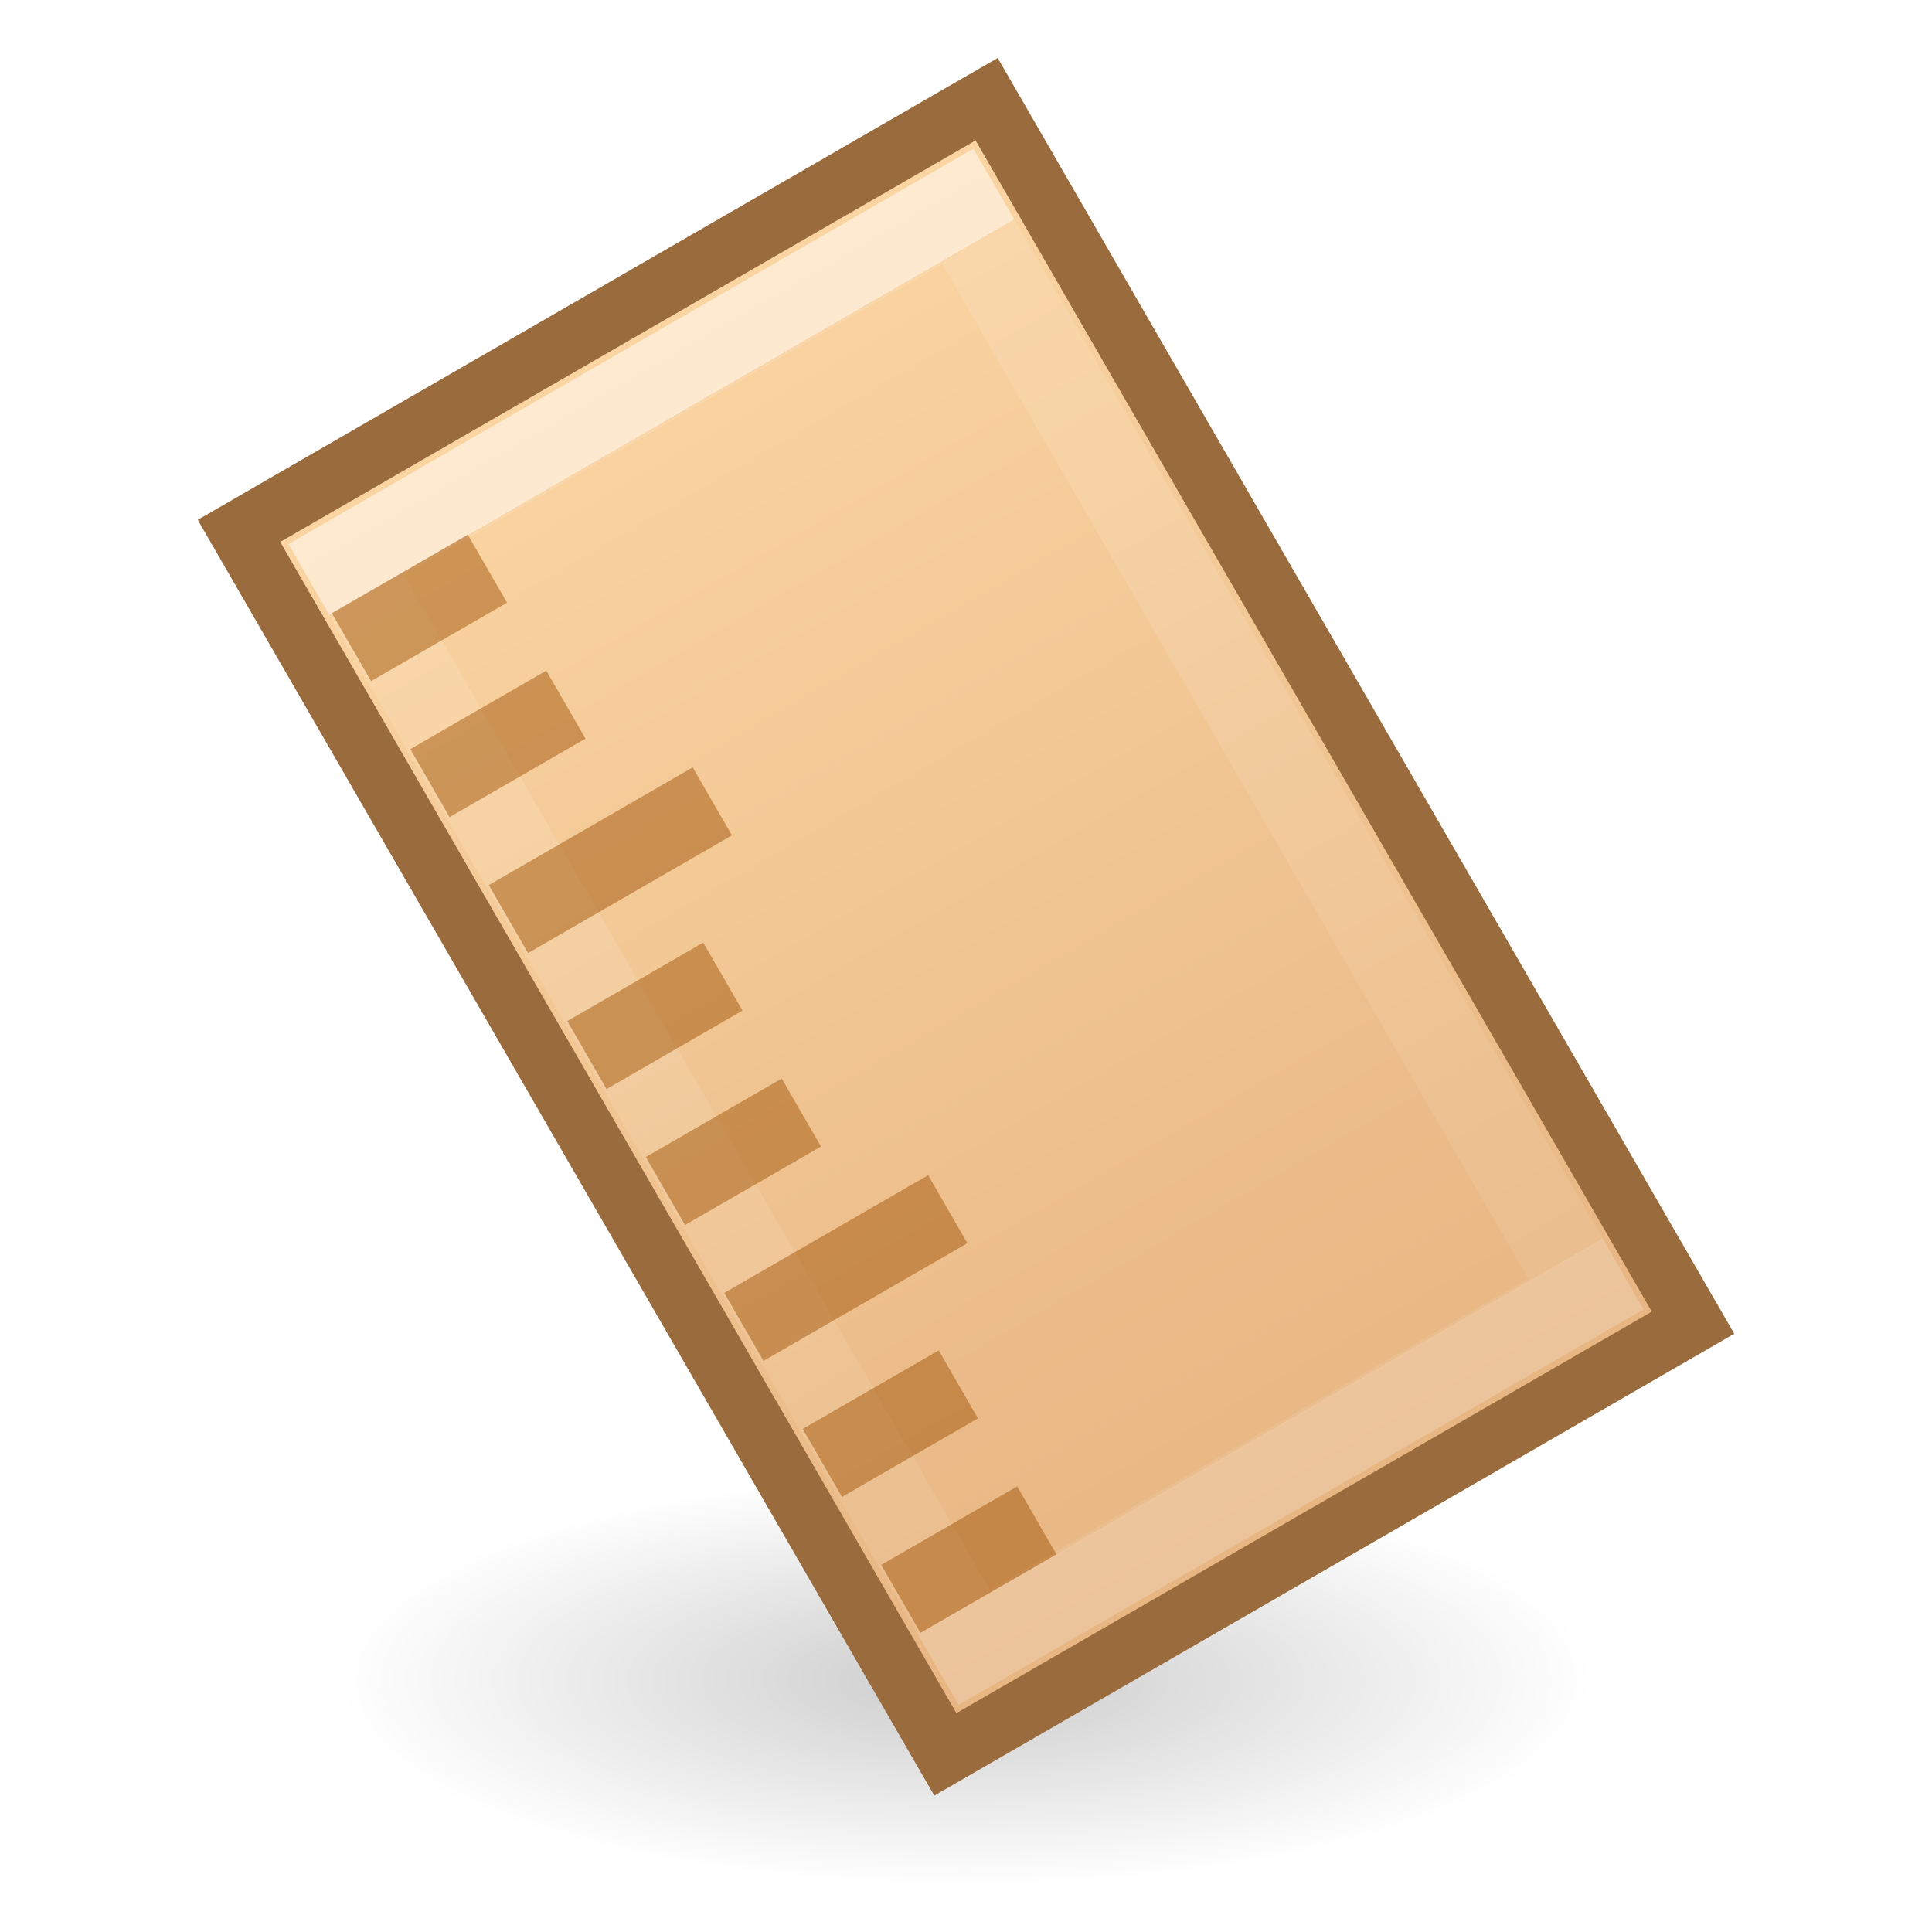
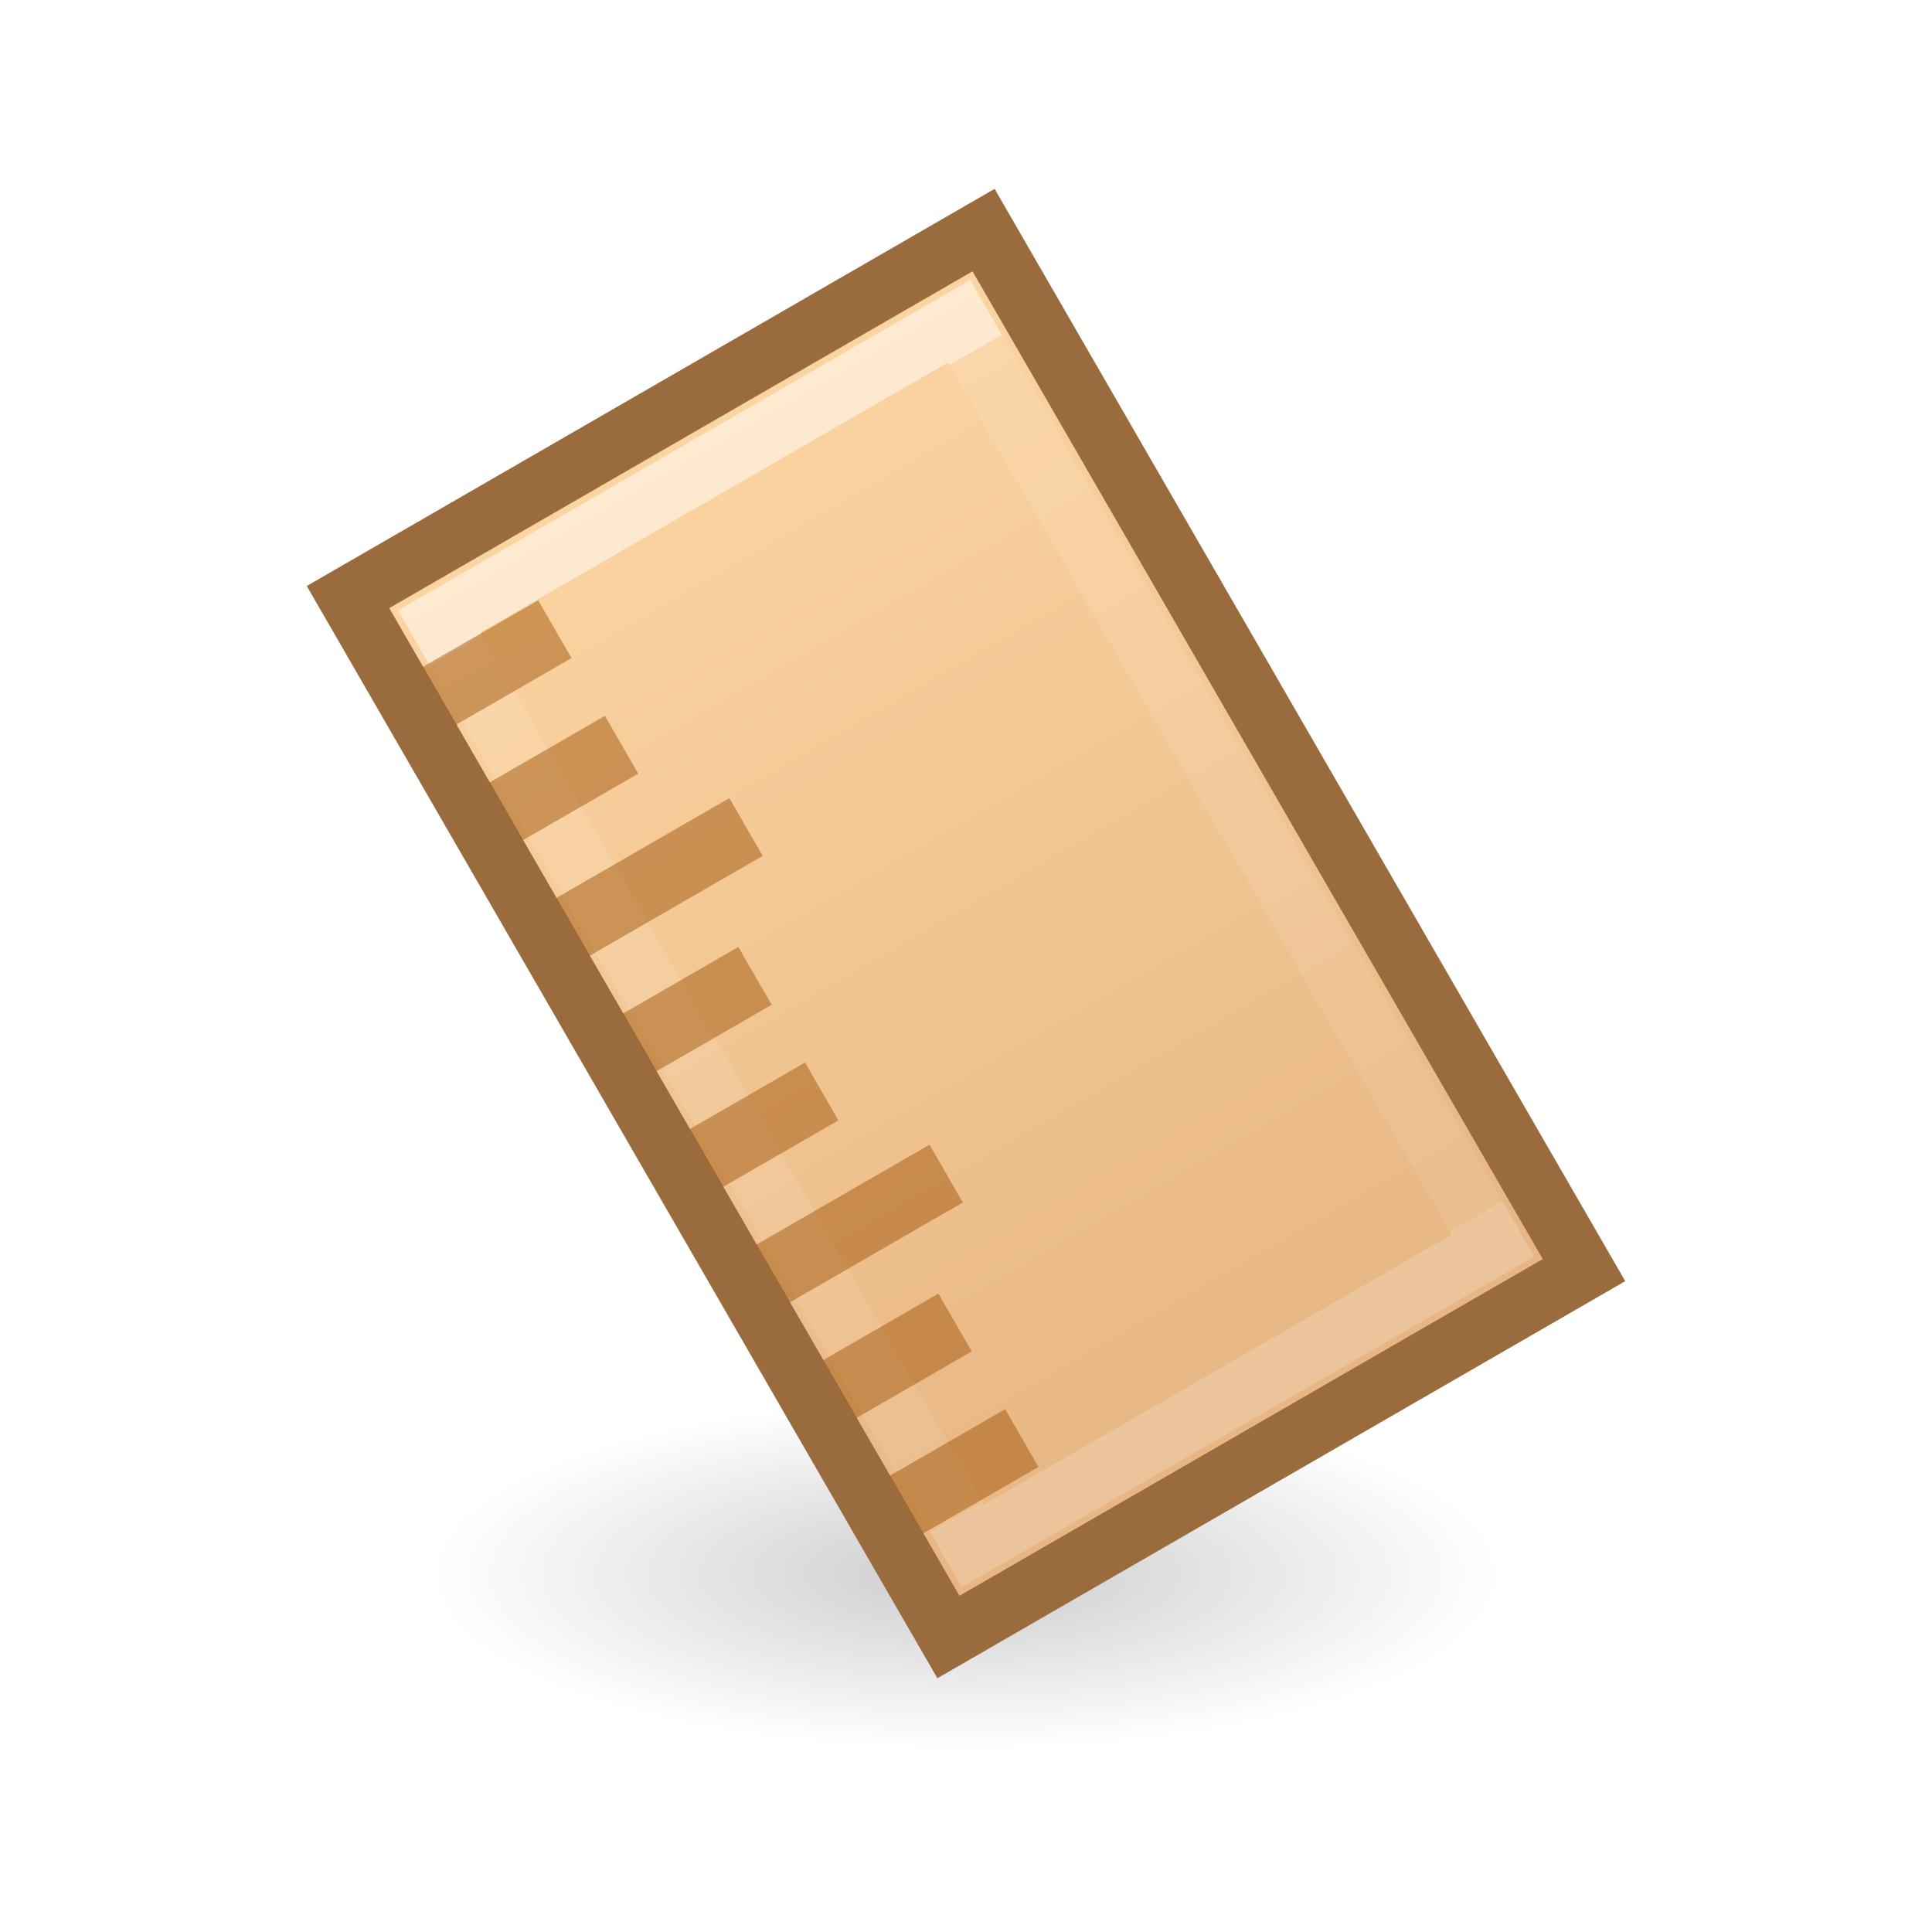
<svg xmlns="http://www.w3.org/2000/svg" xmlns:xlink="http://www.w3.org/1999/xlink" width="32" height="32" id="svg4708" version="1.1">
  <defs id="defs4710">
    <linearGradient id="linearGradient975">
      <stop id="stop967" style="stop-color:#ffffff;stop-opacity:1" offset="0" />
      <stop id="stop969" style="stop-color:#ffffff;stop-opacity:0.235" offset="0" />
      <stop id="stop971" style="stop-color:#ffffff;stop-opacity:0.157" offset="1" />
      <stop id="stop973" style="stop-color:#ffffff;stop-opacity:0.392" offset="1" />
    </linearGradient>
-     <radialGradient r="7.228" fy="73.616" fx="6.703" cy="73.616" cx="6.703" gradientTransform="matrix(1.438766,0,0,0.4720951,6.356363,-6.920704)" gradientUnits="userSpaceOnUse" id="radialGradient4643" xlink:href="#linearGradient10691-3" />
+     <radialGradient r="7.228" fy="73.616" fx="6.703" cy="73.616" cx="6.703" gradientTransform="matrix(1.222951,0,0,0.4012808,7.802909,-3.46723)" gradientUnits="userSpaceOnUse" id="radialGradient4643" xlink:href="#linearGradient10691-3" />
    <linearGradient id="linearGradient10691-3">
      <stop offset="0" style="stop-color:#000000;stop-opacity:1" id="stop10693-1" />
      <stop offset="1" style="stop-color:#000000;stop-opacity:0" id="stop10695-4" />
    </linearGradient>
    <linearGradient id="linearGradient4190">
      <stop style="stop-color:#fad4a1;stop-opacity:1" offset="0" id="stop4192" />
      <stop style="stop-color:#e6b481;stop-opacity:1" offset="1" id="stop4194" />
    </linearGradient>
-     <linearGradient gradientTransform="matrix(4.128055,-2.383333,0.65,1.125833,-15.59333,17.82875)" y2="20" x2="10" y1="2" x1="10" gradientUnits="userSpaceOnUse" id="linearGradient4706" xlink:href="#linearGradient4190" />
-     <linearGradient gradientTransform="matrix(2.026499,-1.17,0.65,1.125833,-16.44299,15.31709)" gradientUnits="userSpaceOnUse" y2="20" x2="12" y1="5" x1="12" id="linearGradient963" xlink:href="#linearGradient975" />
+     <linearGradient gradientTransform="matrix(3.508846,-2.025833,0.5525,0.9569581,-10.85433,17.56981)" y2="20" x2="10" y1="2" x1="10" gradientUnits="userSpaceOnUse" id="linearGradient4706" xlink:href="#linearGradient4190" />
+     <linearGradient gradientTransform="matrix(1.722525,-0.9945,0.5525,0.9569581,-11.57654,15.43489)" gradientUnits="userSpaceOnUse" y2="20" x2="12" y1="5" x1="12" id="linearGradient963" xlink:href="#linearGradient975" />
  </defs>
-   <path d="m 26.4,27.833 c 0,1.885 -4.656,3.413 -10.4,3.413 -5.744,0 -10.4,-1.528 -10.4,-3.413 0,-1.885 4.656,-3.413 10.4,-3.413 5.744,0 10.4,1.528 10.4,3.413 z" id="path10689" style="display:inline;overflow:visible;visibility:visible;opacity:0.2;fill:url(#radialGradient4643);fill-opacity:1;fill-rule:nonzero;stroke:none;stroke-width:1;marker:none;stroke-miterlimit:4;stroke-dasharray:none" />
-   <path id="rect4169" d="m 3.958,8.793 9.75,16.887 1.95,3.378 12.384,-7.15 -1.95,-3.378 -9.75,-16.887 z" style="color:#000000;display:inline;overflow:visible;visibility:visible;opacity:1;fill:url(#linearGradient4706);fill-opacity:1;fill-rule:nonzero;stroke:none;stroke-width:1.3;marker:none;enable-background:accumulate" />
-   <path id="rect4169-5" d="m 3.958,8.793 11.7,20.265 12.384,-7.15 -11.7,-20.265 z" style="color:#000000;display:inline;overflow:visible;visibility:visible;opacity:1;fill:none;stroke:#9a6b3d;stroke-width:1;stroke-opacity:1;marker:none;enable-background:accumulate;stroke-miterlimit:4;stroke-dasharray:none" />
-   <path id="rect4169-5-3" d="m 5.734,9.268 10.4,18.013 10.132,-5.85 -10.4,-18.013 z" style="color:#000000;display:inline;overflow:visible;visibility:visible;opacity:0.5;fill:none;stroke:url(#linearGradient963);stroke-width:1.4;stroke-opacity:1;marker:none;enable-background:accumulate;stroke-miterlimit:4;stroke-dasharray:none" />
-   <path d="m 5.496,10.156 0.65,1.126 2.252,-1.3 -0.65,-1.126 z m 1.3,2.252 0.65,1.126 2.252,-1.3 -0.65,-1.126 z m 1.3,2.252 0.65,1.126 3.377,-1.95 -0.65,-1.126 z m 1.3,2.252 0.65,1.126 2.252,-1.3 -0.65,-1.126 z m 1.3,2.252 0.65,1.126 2.252,-1.3 -0.65,-1.126 z m 5.327,1.427 -0.65,-1.126 -3.377,1.95 0.65,1.126 m 0.65,1.126 0.65,1.126 2.252,-1.3 -0.65,-1.126 z m 1.3,2.252 0.65,1.126 2.252,-1.3 -0.65,-1.126 z" style="color:#000000;display:inline;overflow:visible;visibility:visible;opacity:0.5;fill:#a1550a;fill-opacity:1;fill-rule:nonzero;stroke:none;stroke-width:1;marker:none;enable-background:accumulate;stroke-miterlimit:4;stroke-dasharray:none" id="rect4240-7" />
+   <path d="m 24.84,26.073 c 0,1.602 -3.958,2.901 -8.84,2.901 -4.882,0 -8.84,-1.299 -8.84,-2.901 0,-1.602 3.958,-2.901 8.84,-2.901 4.882,0 8.84,1.299 8.84,2.901 z" id="path10689" style="display:inline;overflow:visible;visibility:visible;opacity:0.2;fill:url(#radialGradient4643);fill-opacity:1;fill-rule:nonzero;stroke:none;stroke-width:1;stroke-miterlimit:4;stroke-dasharray:none;marker:none" />
+   <path id="rect4169" d="m 5.764,9.889 8.287,14.354 1.657,2.871 10.527,-6.077 -1.657,-2.871 -8.287,-14.354 z" style="color:#000000;display:inline;overflow:visible;visibility:visible;opacity:1;fill:url(#linearGradient4706);fill-opacity:1;fill-rule:nonzero;stroke:none;stroke-width:1;marker:none;enable-background:accumulate;stroke-miterlimit:4;stroke-dasharray:none" />
+   <path id="rect4169-5" d="M 5.764,9.889 15.709,27.114 26.236,21.037 16.291,3.811 Z" style="color:#000000;display:inline;overflow:visible;visibility:visible;opacity:1;fill:none;stroke:#9a6b3d;stroke-width:1;stroke-miterlimit:4;stroke-dasharray:none;stroke-opacity:1;marker:none;enable-background:accumulate" />
+   <path id="rect4169-5-3" d="m 7.274,10.293 8.84,15.311 8.613,-4.973 -8.84,-15.311 z" style="color:#000000;display:inline;overflow:visible;visibility:visible;opacity:0.5;fill:none;stroke:url(#linearGradient963);stroke-width:1;stroke-miterlimit:4;stroke-dasharray:none;stroke-opacity:1;marker:none;enable-background:accumulate" />
+   <path d="m 7,11.048 0.552,0.957 1.914,-1.105 -0.552,-0.957 z m 1.105,1.914 0.552,0.957 1.914,-1.105 -0.552,-0.957 z m 1.105,1.914 0.552,0.957 2.871,-1.657 -0.552,-0.957 z m 1.105,1.914 0.552,0.957 1.914,-1.105 -0.552,-0.957 z m 1.105,1.914 0.552,0.957 1.914,-1.105 -0.552,-0.957 z m 4.528,1.213 -0.552,-0.957 -2.871,1.657 0.552,0.957 m 0.552,0.957 0.552,0.957 1.914,-1.105 -0.552,-0.957 z m 1.105,1.914 0.552,0.957 1.914,-1.105 -0.552,-0.957 z" style="color:#000000;display:inline;overflow:visible;visibility:visible;opacity:0.5;fill:#a1550a;fill-opacity:1;fill-rule:nonzero;stroke:none;stroke-width:1;stroke-miterlimit:4;stroke-dasharray:none;marker:none;enable-background:accumulate" id="rect4240-7" />
</svg>
